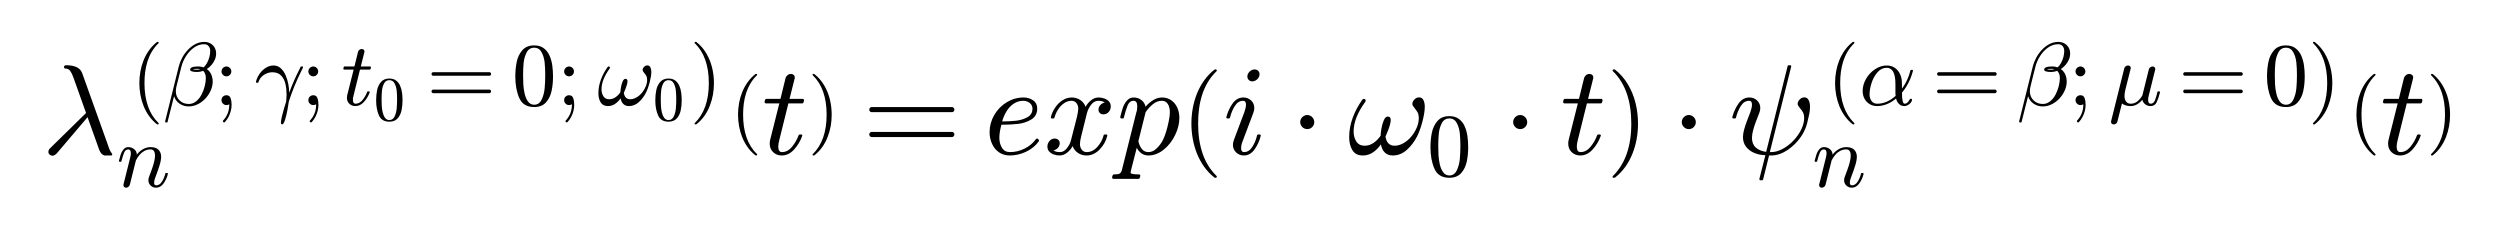
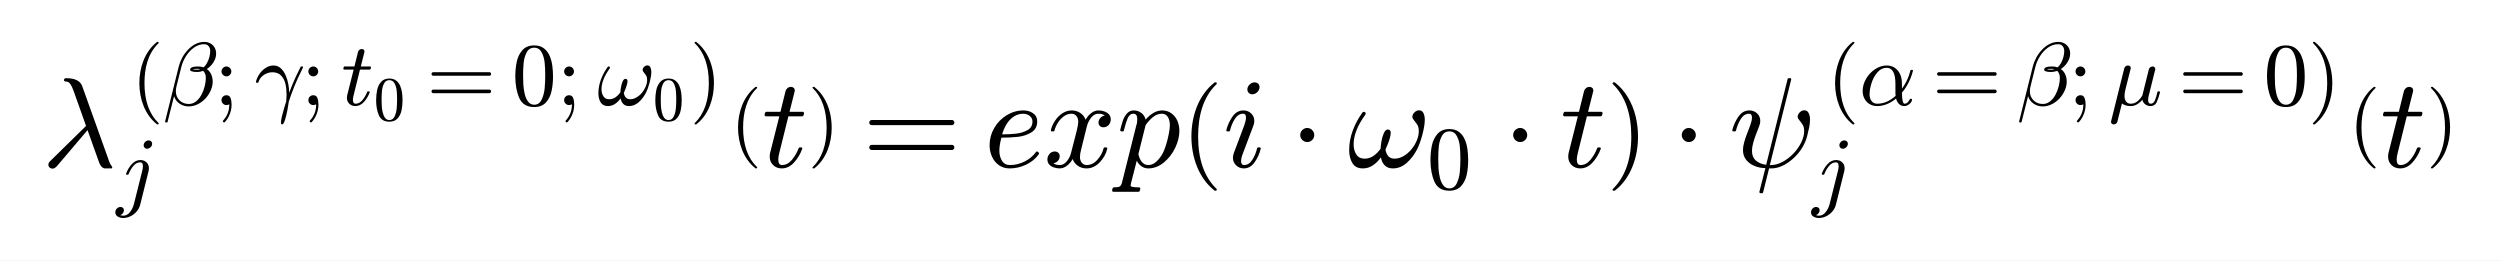
- <svg xmlns="http://www.w3.org/2000/svg" xmlns:xlink="http://www.w3.org/1999/xlink" width="429.76pt" height="39.7pt" viewBox="0 0 429.76 39.7" version="1.1">
+ <svg xmlns="http://www.w3.org/2000/svg" xmlns:xlink="http://www.w3.org/1999/xlink" width="429.76pt" height="44.76pt" viewBox="0 0 429.76 44.76" version="1.1">
  <defs>
    <style type="text/css">*{stroke-linejoin: round; stroke-linecap: butt}</style>
  </defs>
  <g id="figure_1">
    <g id="patch_1">
-       <path d="M -0 39.7  L 429.76 39.7  L 429.76 0  L -0 0  z " style="fill: #ffffff" />
+       <path d="M -0 44.76  L 429.76 44.76  L 429.76 0  L -0 0  z " style="fill: #ffffff" />
    </g>
    <g id="text_1">
-       <g transform="translate(7.2 26.56) scale(0.22 -0.22)">
+       <g transform="translate(7.2 28.76) scale(0.22 -0.22)">
        <defs>
          <path id="Cmmi10-b8" d="M 325 109  Q 325 203 409 288  L 2209 2053  L 1575 3834  Q 1500 4038 1417 4156  Q 1334 4275 1178 4275  Q 1106 4275 1106 4359  Q 1113 4397 1138 4419  Q 1163 4441 1203 4441  Q 1875 4441 2016 4044  L 3316 416  Q 3400 144 3488 50  Q 3519 3 3519 -13  Q 3519 -72 3469 -72  L 3122 -72  Q 2963 -25 2869 206  L 2284 1844  L 738 25  Q 622 -84 531 -84  Q 450 -84 387 -28  Q 325 28 325 109  z " transform="scale(0.015625)" />
          <path id="Cmr10-28" d="M 1984 -1588  Q 1628 -1306 1370 -942  Q 1113 -578 948 -165  Q 784 247 703 697  Q 622 1147 622 1600  Q 622 2059 703 2509  Q 784 2959 951 3375  Q 1119 3791 1378 4153  Q 1638 4516 1984 4788  Q 1984 4800 2016 4800  L 2075 4800  Q 2094 4800 2109 4783  Q 2125 4766 2125 4744  Q 2125 4716 2113 4703  Q 1800 4397 1592 4047  Q 1384 3697 1257 3301  Q 1131 2906 1075 2482  Q 1019 2059 1019 1600  Q 1019 -434 2106 -1491  Q 2125 -1509 2125 -1544  Q 2125 -1559 2108 -1579  Q 2091 -1600 2075 -1600  L 2016 -1600  Q 1984 -1600 1984 -1588  z " transform="scale(0.015625)" />
          <path id="Cmmi10-af" d="M 172 -1241  Q 153 -1241 137 -1219  Q 122 -1197 122 -1178  L 1106 2778  Q 1191 3097 1353 3397  Q 1516 3697 1761 3955  Q 2006 4213 2300 4363  Q 2594 4513 2925 4513  Q 3163 4513 3355 4408  Q 3547 4303 3658 4114  Q 3769 3925 3769 3688  Q 3769 3459 3681 3251  Q 3594 3044 3437 2864  Q 3281 2684 3103 2572  Q 3206 2506 3287 2404  Q 3369 2303 3419 2192  Q 3469 2081 3497 1945  Q 3525 1809 3525 1691  Q 3525 1363 3384 1044  Q 3244 725 3001 465  Q 2759 206 2446 54  Q 2134 -97 1806 -97  Q 1447 -97 1159 100  Q 872 297 763 634  L 300 -1203  Q 300 -1241 250 -1241  L 172 -1241  z M 1819 78  Q 2106 78 2339 267  Q 2572 456 2723 742  Q 2875 1028 2954 1348  Q 3034 1669 3034 1931  Q 3034 2256 2847 2444  Q 2628 2363 2419 2363  Q 1913 2363 1913 2534  Q 1913 2759 2491 2759  Q 2697 2759 2869 2694  Q 3006 2800 3118 3006  Q 3231 3213 3289 3438  Q 3347 3663 3347 3859  Q 3347 4069 3236 4208  Q 3125 4347 2913 4347  Q 2522 4347 2186 4106  Q 1850 3866 1619 3498  Q 1388 3131 1288 2741  L 934 1325  Q 900 1178 891 997  Q 891 597 1153 337  Q 1416 78 1819 78  z M 2106 2553  Q 2203 2528 2425 2528  Q 2534 2528 2644 2566  Q 2638 2572 2619 2572  Q 2550 2591 2472 2591  Q 2181 2591 2106 2553  z " transform="scale(0.015625)" />
          <path id="Cmr10-3b" d="M 634 -1153  Q 634 -1125 647 -1113  Q 1094 -628 1094 25  L 1094 56  Q 1000 0 891 0  Q 744 0 641 103  Q 538 206 538 353  Q 538 503 641 603  Q 744 703 891 703  Q 1113 703 1186 498  Q 1259 294 1259 25  Q 1259 -200 1204 -419  Q 1150 -638 1039 -847  Q 928 -1056 775 -1222  Q 756 -1241 728 -1241  Q 697 -1241 665 -1212  Q 634 -1184 634 -1153  z M 538 2406  Q 538 2497 584 2578  Q 631 2659 714 2709  Q 797 2759 891 2759  Q 981 2759 1064 2709  Q 1147 2659 1194 2578  Q 1241 2497 1241 2406  Q 1241 2263 1139 2158  Q 1038 2053 891 2053  Q 747 2053 642 2158  Q 538 2263 538 2406  z " transform="scale(0.015625)" />
          <path id="Cmmi10-b0" d="M 1888 -1253  Q 1888 -1109 1952 -834  Q 2016 -559 2108 -248  Q 2200 63 2266 263  Q 2291 581 2291 744  Q 2291 1156 2209 1511  Q 2128 1866 1903 2105  Q 1678 2344 1275 2344  Q 1063 2344 852 2253  Q 641 2163 489 2000  Q 338 1838 281 1631  Q 269 1594 231 1594  L 153 1594  Q 103 1594 103 1650  L 103 1672  Q 175 1959 358 2226  Q 541 2494 805 2661  Q 1069 2828 1363 2828  Q 1663 2828 1881 2625  Q 2100 2422 2231 2109  Q 2363 1797 2420 1478  Q 2478 1159 2478 878  Q 2800 1753 3200 2534  L 3297 2741  Q 3316 2759 3341 2759  L 3419 2759  Q 3469 2759 3469 2700  Q 3469 2688 3456 2663  L 3359 2463  Q 3081 1909 2848 1340  Q 2616 772 2450 244  Q 2425 28 2354 -347  Q 2284 -722 2184 -1045  Q 2084 -1369 1984 -1381  Q 1888 -1381 1888 -1253  z " transform="scale(0.015625)" />
          <path id="Cmmi10-74" d="M 397 519  Q 397 613 416 697  L 878 2534  L 206 2534  Q 141 2534 141 2619  Q 166 2759 225 2759  L 934 2759  L 1191 3803  Q 1216 3888 1291 3947  Q 1366 4006 1459 4006  Q 1541 4006 1595 3957  Q 1650 3909 1650 3828  Q 1650 3809 1648 3798  Q 1647 3788 1644 3775  L 1388 2759  L 2047 2759  Q 2113 2759 2113 2675  Q 2109 2659 2100 2621  Q 2091 2584 2075 2559  Q 2059 2534 2028 2534  L 1331 2534  L 872 684  Q 825 503 825 372  Q 825 97 1013 97  Q 1294 97 1511 361  Q 1728 625 1844 941  Q 1869 978 1894 978  L 1972 978  Q 1997 978 2012 961  Q 2028 944 2028 922  Q 2028 909 2022 903  Q 1881 516 1612 222  Q 1344 -72 997 -72  Q 744 -72 570 93  Q 397 259 397 519  z " transform="scale(0.015625)" />
          <path id="Cmr10-30" d="M 1600 -141  Q 816 -141 533 504  Q 250 1150 250 2041  Q 250 2597 351 3087  Q 453 3578 754 3920  Q 1056 4263 1600 4263  Q 2022 4263 2290 4056  Q 2559 3850 2700 3523  Q 2841 3197 2892 2823  Q 2944 2450 2944 2041  Q 2944 1491 2842 1011  Q 2741 531 2444 195  Q 2147 -141 1600 -141  z M 1600 25  Q 1956 25 2131 390  Q 2306 756 2347 1200  Q 2388 1644 2388 2144  Q 2388 2625 2347 3031  Q 2306 3438 2132 3767  Q 1959 4097 1600 4097  Q 1238 4097 1063 3765  Q 888 3434 847 3029  Q 806 2625 806 2144  Q 806 1788 823 1472  Q 841 1156 916 820  Q 991 484 1158 254  Q 1325 25 1600 25  z " transform="scale(0.015625)" />
          <path id="Cmr10-3d" d="M 481 850  Q 428 850 393 890  Q 359 931 359 978  Q 359 1031 393 1068  Q 428 1106 481 1106  L 4500 1106  Q 4547 1106 4581 1068  Q 4616 1031 4616 978  Q 4616 931 4581 890  Q 4547 850 4500 850  L 481 850  z M 481 2094  Q 428 2094 393 2131  Q 359 2169 359 2222  Q 359 2269 393 2309  Q 428 2350 481 2350  L 4500 2350  Q 4547 2350 4581 2309  Q 4616 2269 4616 2222  Q 4616 2169 4581 2131  Q 4547 2094 4500 2094  L 481 2094  z " transform="scale(0.015625)" />
          <path id="Cmmi10-21" d="M 775 -72  Q 413 -72 252 193  Q 91 459 91 844  Q 91 1097 136 1339  Q 181 1581 273 1829  Q 366 2078 484 2295  Q 603 2513 750 2719  Q 778 2759 825 2759  Q 866 2759 891 2734  Q 916 2709 916 2675  Q 916 2641 897 2613  Q 313 1809 313 1131  Q 313 838 448 627  Q 584 416 863 416  Q 1103 416 1308 556  Q 1513 697 1663 916  Q 1663 1028 1702 1265  Q 1741 1503 1823 1689  Q 1906 1875 2022 1875  Q 2169 1875 2169 1703  Q 2169 1603 2126 1451  Q 2084 1300 2032 1169  Q 1981 1038 1906 872  Q 1981 416 2363 416  Q 2584 416 2807 544  Q 3031 672 3203 880  Q 3375 1088 3473 1328  Q 3572 1569 3572 1784  Q 3572 1978 3511 2086  Q 3450 2194 3350 2312  Q 3250 2431 3250 2503  Q 3250 2628 3356 2731  Q 3463 2834 3584 2834  Q 3741 2834 3806 2692  Q 3872 2550 3872 2369  Q 3872 2075 3755 1628  Q 3638 1181 3488 884  Q 3281 481 2970 204  Q 2659 -72 2272 -72  Q 2025 -72 1873 76  Q 1722 225 1678 481  Q 1500 228 1272 78  Q 1044 -72 775 -72  z " transform="scale(0.015625)" />
          <path id="Cmr10-29" d="M 416 -1600  Q 359 -1600 359 -1544  Q 359 -1516 372 -1503  Q 1466 -434 1466 1600  Q 1466 3634 384 4691  Q 359 4706 359 4744  Q 359 4766 376 4783  Q 394 4800 416 4800  L 475 4800  Q 494 4800 506 4788  Q 966 4425 1272 3906  Q 1578 3388 1720 2800  Q 1863 2213 1863 1600  Q 1863 1147 1786 708  Q 1709 269 1542 -157  Q 1375 -584 1119 -945  Q 863 -1306 506 -1588  Q 494 -1600 475 -1600  L 416 -1600  z " transform="scale(0.015625)" />
-           <path id="Cmmi10-6e" d="M 494 109  Q 494 147 500 166  L 978 2075  Q 1025 2253 1025 2388  Q 1025 2663 838 2663  Q 638 2663 541 2423  Q 444 2184 353 1819  Q 353 1800 334 1789  Q 316 1778 300 1778  L 225 1778  Q 203 1778 187 1801  Q 172 1825 172 1844  Q 241 2122 305 2315  Q 369 2509 505 2668  Q 641 2828 844 2828  Q 1084 2828 1268 2676  Q 1453 2525 1453 2291  Q 1644 2541 1900 2684  Q 2156 2828 2444 2828  Q 2672 2828 2837 2750  Q 3003 2672 3095 2514  Q 3188 2356 3188 2138  Q 3188 1875 3070 1503  Q 2953 1131 2778 672  Q 2688 463 2688 288  Q 2688 97 2834 97  Q 3084 97 3251 365  Q 3419 634 3488 941  Q 3500 978 3541 978  L 3616 978  Q 3641 978 3658 962  Q 3675 947 3675 922  Q 3675 916 3669 903  Q 3581 541 3364 234  Q 3147 -72 2822 -72  Q 2597 -72 2437 83  Q 2278 238 2278 459  Q 2278 578 2328 709  Q 2409 919 2514 1209  Q 2619 1500 2686 1765  Q 2753 2031 2753 2234  Q 2753 2413 2679 2538  Q 2606 2663 2431 2663  Q 2197 2663 2000 2559  Q 1803 2456 1656 2286  Q 1509 2116 1388 1881  L 953 141  Q 931 53 854 -9  Q 778 -72 684 -72  Q 606 -72 550 -22  Q 494 28 494 109  z " transform="scale(0.015625)" />
+           <path id="Cmmi10-6a" d="M -84 -909  Q -84 -753 23 -639  Q 131 -525 288 -525  Q 391 -525 461 -589  Q 531 -653 531 -756  Q 531 -878 454 -976  Q 378 -1075 263 -1106  Q 375 -1147 488 -1147  Q 759 -1147 959 -895  Q 1159 -644 1241 -331  L 1844 2075  Q 1888 2259 1888 2388  Q 1888 2663 1697 2663  Q 1416 2663 1205 2408  Q 994 2153 863 1819  Q 850 1778 813 1778  L 738 1778  Q 684 1778 684 1838  L 684 1856  Q 828 2241 1093 2534  Q 1359 2828 1709 2828  Q 1975 2828 2145 2662  Q 2316 2497 2316 2241  Q 2316 2150 2297 2059  L 1691 -372  Q 1625 -631 1440 -847  Q 1256 -1063 1000 -1188  Q 744 -1313 475 -1313  Q 259 -1313 87 -1209  Q -84 -1106 -84 -909  z M 1941 3878  Q 1941 4019 2050 4125  Q 2159 4231 2297 4231  Q 2406 4231 2476 4164  Q 2547 4097 2547 3994  Q 2547 3850 2433 3742  Q 2319 3634 2181 3634  Q 2078 3634 2009 3706  Q 1941 3778 1941 3878  z " transform="scale(0.015625)" />
          <path id="Cmmi10-65" d="M 1288 -72  Q 981 -72 751 87  Q 522 247 401 517  Q 281 788 281 1088  Q 281 1544 511 1945  Q 741 2347 1134 2587  Q 1528 2828 1978 2828  Q 2253 2828 2458 2686  Q 2663 2544 2663 2278  Q 2663 1909 2369 1729  Q 2075 1550 1706 1508  Q 1338 1466 891 1466  L 872 1466  Q 769 1084 769 813  Q 769 528 900 312  Q 1031 97 1300 97  Q 1681 97 2032 272  Q 2384 447 2606 756  Q 2625 775 2656 775  Q 2688 775 2720 739  Q 2753 703 2753 672  Q 2753 647 2741 634  Q 2506 306 2109 117  Q 1713 -72 1288 -72  z M 909 1631  Q 1281 1631 1597 1665  Q 1913 1700 2169 1839  Q 2425 1978 2425 2272  Q 2425 2391 2359 2480  Q 2294 2569 2189 2616  Q 2084 2663 1972 2663  Q 1700 2663 1483 2516  Q 1266 2369 1125 2133  Q 984 1897 909 1631  z " transform="scale(0.015625)" />
          <path id="Cmmi10-78" d="M 500 184  Q 613 97 819 97  Q 1019 97 1172 289  Q 1325 481 1381 709  L 1672 1844  Q 1741 2153 1741 2266  Q 1741 2425 1652 2544  Q 1563 2663 1403 2663  Q 1200 2663 1022 2536  Q 844 2409 722 2214  Q 600 2019 550 1819  Q 538 1778 500 1778  L 422 1778  Q 372 1778 372 1838  L 372 1856  Q 434 2094 584 2320  Q 734 2547 951 2687  Q 1169 2828 1416 2828  Q 1650 2828 1839 2703  Q 2028 2578 2106 2363  Q 2216 2559 2386 2693  Q 2556 2828 2759 2828  Q 2897 2828 3040 2779  Q 3184 2731 3275 2631  Q 3366 2531 3366 2381  Q 3366 2219 3261 2101  Q 3156 1984 2994 1984  Q 2891 1984 2822 2050  Q 2753 2116 2753 2216  Q 2753 2350 2845 2451  Q 2938 2553 3066 2572  Q 2950 2663 2747 2663  Q 2541 2663 2389 2472  Q 2238 2281 2175 2047  L 1894 916  Q 1825 659 1825 494  Q 1825 331 1917 214  Q 2009 97 2163 97  Q 2463 97 2698 361  Q 2934 625 3009 941  Q 3022 978 3059 978  L 3138 978  Q 3163 978 3178 961  Q 3194 944 3194 922  Q 3194 916 3188 903  Q 3097 522 2806 225  Q 2516 -72 2150 -72  Q 1916 -72 1727 54  Q 1538 181 1459 397  Q 1359 209 1182 68  Q 1006 -72 806 -72  Q 669 -72 523 -23  Q 378 25 287 125  Q 197 225 197 378  Q 197 528 301 651  Q 406 775 563 775  Q 669 775 741 711  Q 813 647 813 544  Q 813 409 723 309  Q 634 209 500 184  z " transform="scale(0.015625)" />
          <path id="Cmmi10-70" d="M -159 -1241  Q -219 -1241 -219 -1159  Q -197 -1019 -134 -1019  Q 66 -1019 145 -983  Q 225 -947 269 -800  L 991 2081  Q 1038 2200 1038 2388  Q 1038 2663 850 2663  Q 650 2663 553 2423  Q 456 2184 366 1819  Q 366 1778 313 1778  L 238 1778  Q 222 1778 203 1801  Q 184 1825 184 1844  Q 253 2122 317 2315  Q 381 2509 517 2668  Q 653 2828 856 2828  Q 1075 2828 1240 2704  Q 1406 2581 1453 2369  Q 1628 2572 1840 2700  Q 2053 2828 2278 2828  Q 2547 2828 2745 2684  Q 2944 2541 3044 2308  Q 3144 2075 3144 1806  Q 3144 1394 2933 953  Q 2722 513 2361 220  Q 2000 -72 1588 -72  Q 1400 -72 1248 34  Q 1097 141 1013 313  L 722 -825  Q 706 -919 703 -934  Q 703 -1019 1125 -1019  Q 1191 -1019 1191 -1100  Q 1169 -1184 1155 -1212  Q 1141 -1241 1081 -1241  L -159 -1241  z M 1594 97  Q 1816 97 2006 280  Q 2197 463 2316 691  Q 2403 863 2479 1111  Q 2556 1359 2612 1640  Q 2669 1922 2669 2088  Q 2669 2234 2630 2362  Q 2591 2491 2502 2577  Q 2413 2663 2266 2663  Q 2031 2663 1823 2495  Q 1616 2328 1447 2081  L 1447 2059  L 1094 647  Q 1138 419 1263 258  Q 1388 97 1594 97  z " transform="scale(0.015625)" />
          <path id="Cmmi10-69" d="M 500 459  Q 500 578 550 709  L 1069 2088  Q 1153 2322 1153 2472  Q 1153 2663 1013 2663  Q 759 2663 595 2402  Q 431 2141 353 1819  Q 341 1778 300 1778  L 225 1778  Q 172 1778 172 1838  L 172 1856  Q 275 2238 487 2533  Q 700 2828 1025 2828  Q 1253 2828 1411 2678  Q 1569 2528 1569 2297  Q 1569 2178 1516 2047  L 997 672  Q 909 459 909 288  Q 909 97 1056 97  Q 1306 97 1473 364  Q 1641 631 1709 941  Q 1722 978 1759 978  L 1838 978  Q 1863 978 1878 961  Q 1894 944 1894 922  Q 1894 916 1888 903  Q 1800 541 1583 234  Q 1366 -72 1044 -72  Q 819 -72 659 83  Q 500 238 500 459  z M 1222 3878  Q 1222 4013 1334 4122  Q 1447 4231 1581 4231  Q 1691 4231 1761 4164  Q 1831 4097 1831 3994  Q 1831 3850 1717 3742  Q 1603 3634 1466 3634  Q 1363 3634 1292 3704  Q 1222 3775 1222 3878  z " transform="scale(0.015625)" />
          <path id="Cmsy10-a2" d="M 538 1600  Q 538 1691 584 1772  Q 631 1853 714 1903  Q 797 1953 891 1953  Q 981 1953 1064 1903  Q 1147 1853 1194 1772  Q 1241 1691 1241 1600  Q 1241 1456 1139 1351  Q 1038 1247 891 1247  Q 747 1247 642 1351  Q 538 1456 538 1600  z " transform="scale(0.015625)" />
          <path id="Cmmi10-c3" d="M 1522 -1247  L 1825 -56  Q 1547 -56 1286 48  Q 1025 153 864 356  Q 703 559 703 850  Q 703 1016 762 1228  Q 822 1441 889 1619  Q 956 1797 1069 2088  Q 1153 2322 1153 2472  Q 1153 2663 1013 2663  Q 759 2663 595 2402  Q 431 2141 353 1819  Q 341 1778 300 1778  L 225 1778  Q 172 1778 172 1838  L 172 1856  Q 275 2238 487 2533  Q 700 2828 1025 2828  Q 1253 2828 1411 2678  Q 1569 2528 1569 2297  Q 1569 2178 1516 2047  Q 1403 1756 1337 1584  Q 1272 1413 1212 1195  Q 1153 978 1153 806  Q 1153 494 1348 322  Q 1544 150 1863 109  L 2938 4403  Q 2950 4441 2988 4441  L 3066 4441  Q 3116 4441 3116 4378  L 2047 97  L 2119 97  Q 2388 97 2686 256  Q 2984 416 3229 675  Q 3475 934 3619 1232  Q 3763 1531 3763 1791  Q 3763 1984 3700 2092  Q 3638 2200 3538 2317  Q 3438 2434 3438 2503  Q 3438 2628 3541 2731  Q 3644 2834 3769 2834  Q 3922 2834 3989 2693  Q 4056 2553 4056 2375  Q 4056 2188 4018 2000  Q 3981 1813 3916 1556  Q 3769 972 3303 506  Q 3144 347 2951 214  Q 2759 81 2545 4  Q 2331 -72 2113 -72  L 2009 -72  L 1709 -1275  Q 1697 -1313 1656 -1313  L 1581 -1313  Q 1556 -1313 1539 -1292  Q 1522 -1272 1522 -1247  z " transform="scale(0.015625)" />
          <path id="Cmmi10-ae" d="M 1288 -72  Q 984 -72 748 72  Q 513 216 384 459  Q 256 703 256 1013  Q 256 1447 498 1872  Q 741 2297 1142 2562  Q 1544 2828 1984 2828  Q 2309 2828 2556 2658  Q 2803 2488 2931 2205  Q 3059 1922 3059 1600  L 3066 1172  Q 3284 1475 3436 1801  Q 3588 2128 3669 2478  Q 3681 2516 3719 2516  L 3794 2516  Q 3853 2516 3853 2456  Q 3853 2450 3847 2438  Q 3772 2144 3659 1873  Q 3547 1603 3395 1350  Q 3244 1097 3066 891  Q 3066 97 3250 97  Q 3369 97 3445 167  Q 3522 238 3580 341  Q 3638 444 3653 447  L 3731 447  Q 3781 447 3781 384  Q 3781 225 3598 76  Q 3416 -72 3238 -72  Q 3006 -72 2853 78  Q 2700 228 2644 469  Q 2344 213 1994 70  Q 1644 -72 1288 -72  z M 1300 97  Q 1984 97 2613 659  Q 2609 697 2603 751  Q 2597 806 2597 813  L 2597 1503  Q 2597 2663 1972 2663  Q 1597 2663 1315 2342  Q 1034 2022 892 1576  Q 750 1131 750 763  Q 750 484 892 290  Q 1034 97 1300 97  z " transform="scale(0.015625)" />
          <path id="Cmmi10-b9" d="M 178 -1203  Q 178 -1166 184 -1153  L 1125 2625  Q 1153 2716 1226 2772  Q 1300 2828 1394 2828  Q 1475 2828 1531 2779  Q 1588 2731 1588 2650  Q 1588 2631 1586 2620  Q 1584 2609 1581 2597  L 1203 1100  Q 1141 834 1141 641  Q 1141 403 1253 250  Q 1366 97 1594 97  Q 2059 97 2413 678  Q 2416 684 2417 687  Q 2419 691 2419 697  L 2881 2553  Q 2903 2638 2981 2698  Q 3059 2759 3150 2759  Q 3225 2759 3283 2709  Q 3341 2659 3341 2578  Q 3341 2541 3334 2528  L 2875 684  Q 2828 503 2828 372  Q 2828 97 3016 97  Q 3216 97 3317 344  Q 3419 591 3494 941  Q 3506 978 3547 978  L 3622 978  Q 3647 978 3664 958  Q 3681 938 3681 916  Q 3569 469 3436 198  Q 3303 -72 3003 -72  Q 2791 -72 2627 50  Q 2463 172 2413 378  Q 2253 178 2039 53  Q 1825 -72 1588 -72  Q 1188 -72 959 116  L 634 -1178  Q 616 -1269 541 -1325  Q 466 -1381 372 -1381  Q 294 -1381 236 -1332  Q 178 -1284 178 -1203  z " transform="scale(0.015625)" />
        </defs>
-         <use xlink:href="#Cmmi10-b8" transform="translate(0 0.364063)" />
-         <use xlink:href="#Cmr10-28" transform="translate(69.89672 39.64531) scale(0.644656)" />
-         <use xlink:href="#Cmmi10-af" transform="translate(94.92122 38.62812) scale(0.7)" />
-         <use xlink:href="#Cmr10-3b" transform="translate(134.4671 38.62812) scale(0.7)" />
-         <use xlink:href="#Cmmi10-b0" transform="translate(166.138 38.62812) scale(0.7)" />
-         <use xlink:href="#Cmr10-3b" transform="translate(202.3343 38.62812) scale(0.7)" />
-         <use xlink:href="#Cmmi10-74" transform="translate(234.0052 38.62812) scale(0.7)" />
-         <use xlink:href="#Cmr10-30" transform="translate(259.264 26.72375) scale(0.49)" />
-         <use xlink:href="#Cmr10-3d" transform="translate(300.5191 38.62812) scale(0.7)" />
-         <use xlink:href="#Cmr10-30" transform="translate(367.19 38.62812) scale(0.7)" />
-         <use xlink:href="#Cmr10-3b" transform="translate(402.19 38.62812) scale(0.7)" />
-         <use xlink:href="#Cmmi10-21" transform="translate(433.8609 38.62812) scale(0.7)" />
-         <use xlink:href="#Cmr10-30" transform="translate(477.4059 26.72375) scale(0.49)" />
-         <use xlink:href="#Cmr10-29" transform="translate(506.37 39.64531) scale(0.644656)" />
-         <use xlink:href="#Cmmi10-6e" transform="translate(58.30078 -25.14531) scale(0.7)" />
-         <use xlink:href="#Cmr10-28" transform="translate(537.7718 15.17656) scale(0.637188)" />
-         <use xlink:href="#Cmmi10-74" transform="translate(562.5064 0.364063)" />
-         <use xlink:href="#Cmr10-29" transform="translate(598.5904 15.17656) scale(0.637188)" />
-         <use xlink:href="#Cmr10-3d" transform="translate(640.8836 0.364063)" />
-         <use xlink:href="#Cmmi10-65" transform="translate(736.1277 0.364063)" />
-         <use xlink:href="#Cmmi10-78" transform="translate(782.6121 0.364063)" />
-         <use xlink:href="#Cmmi10-70" transform="translate(839.6922 0.364063)" />
-         <use xlink:href="#Cmr10-28" transform="translate(889.9851 2.9875) scale(0.846578)" />
-         <use xlink:href="#Cmmi10-69" transform="translate(922.8473 0.364063)" />
-         <use xlink:href="#Cmsy10-a2" transform="translate(974.8297 0.364063)" />
-         <use xlink:href="#Cmmi10-21" transform="translate(1020.074 0.364063)" />
-         <use xlink:href="#Cmr10-30" transform="translate(1082.281 -16.64219) scale(0.7)" />
-         <use xlink:href="#Cmsy10-a2" transform="translate(1141.217 0.364063)" />
-         <use xlink:href="#Cmmi10-74" transform="translate(1186.461 0.364063)" />
-         <use xlink:href="#Cmr10-29" transform="translate(1222.545 2.9875) scale(0.846578)" />
-         <use xlink:href="#Cmsy10-a2" transform="translate(1272.966 0.364063)" />
-         <use xlink:href="#Cmmi10-c3" transform="translate(1318.21 0.364063)" />
-         <use xlink:href="#Cmr10-28" transform="translate(1394.894 39.64531) scale(0.644656)" />
-         <use xlink:href="#Cmmi10-ae" transform="translate(1419.918 38.62812) scale(0.7)" />
-         <use xlink:href="#Cmr10-3d" transform="translate(1476.95 38.62812) scale(0.7)" />
-         <use xlink:href="#Cmmi10-af" transform="translate(1543.621 38.62812) scale(0.7)" />
-         <use xlink:href="#Cmr10-3b" transform="translate(1583.167 38.62812) scale(0.7)" />
-         <use xlink:href="#Cmmi10-b9" transform="translate(1614.838 38.62812) scale(0.7)" />
-         <use xlink:href="#Cmr10-3d" transform="translate(1669.273 38.62812) scale(0.7)" />
-         <use xlink:href="#Cmr10-30" transform="translate(1735.944 38.62812) scale(0.7)" />
-         <use xlink:href="#Cmr10-29" transform="translate(1770.944 39.64531) scale(0.644656)" />
-         <use xlink:href="#Cmmi10-6e" transform="translate(1383.298 -25.14531) scale(0.7)" />
-         <use xlink:href="#Cmr10-28" transform="translate(1802.345 15.17656) scale(0.637188)" />
-         <use xlink:href="#Cmmi10-74" transform="translate(1827.08 0.364063)" />
-         <use xlink:href="#Cmr10-29" transform="translate(1863.164 15.17656) scale(0.637188)" />
+         <use xlink:href="#Cmmi10-b8" transform="translate(0 0.25625)" />
+         <use xlink:href="#Cmr10-28" transform="translate(69.89672 49.64531) scale(0.644656)" />
+         <use xlink:href="#Cmmi10-af" transform="translate(94.92122 48.62812) scale(0.7)" />
+         <use xlink:href="#Cmr10-3b" transform="translate(134.4671 48.62812) scale(0.7)" />
+         <use xlink:href="#Cmmi10-b0" transform="translate(166.138 48.62812) scale(0.7)" />
+         <use xlink:href="#Cmr10-3b" transform="translate(202.3343 48.62812) scale(0.7)" />
+         <use xlink:href="#Cmmi10-74" transform="translate(234.0052 48.62812) scale(0.7)" />
+         <use xlink:href="#Cmr10-30" transform="translate(259.264 36.72375) scale(0.49)" />
+         <use xlink:href="#Cmr10-3d" transform="translate(300.5191 48.62812) scale(0.7)" />
+         <use xlink:href="#Cmr10-30" transform="translate(367.19 48.62812) scale(0.7)" />
+         <use xlink:href="#Cmr10-3b" transform="translate(402.19 48.62812) scale(0.7)" />
+         <use xlink:href="#Cmmi10-21" transform="translate(433.8609 48.62812) scale(0.7)" />
+         <use xlink:href="#Cmr10-30" transform="translate(477.4059 36.72375) scale(0.49)" />
+         <use xlink:href="#Cmr10-29" transform="translate(506.37 49.64531) scale(0.644656)" />
+         <use xlink:href="#Cmmi10-6a" transform="translate(58.30078 -25.25313) scale(0.7)" />
+         <use xlink:href="#Cmr10-28" transform="translate(537.7718 15.06875) scale(0.637188)" />
+         <use xlink:href="#Cmmi10-74" transform="translate(562.5064 0.25625)" />
+         <use xlink:href="#Cmr10-29" transform="translate(598.5904 15.06875) scale(0.637188)" />
+         <use xlink:href="#Cmr10-3d" transform="translate(640.8836 0.25625)" />
+         <use xlink:href="#Cmmi10-65" transform="translate(736.1277 0.25625)" />
+         <use xlink:href="#Cmmi10-78" transform="translate(782.6121 0.25625)" />
+         <use xlink:href="#Cmmi10-70" transform="translate(839.6922 0.25625)" />
+         <use xlink:href="#Cmr10-28" transform="translate(889.9851 2.879687) scale(0.846578)" />
+         <use xlink:href="#Cmmi10-69" transform="translate(922.8473 0.25625)" />
+         <use xlink:href="#Cmsy10-a2" transform="translate(974.8297 0.25625)" />
+         <use xlink:href="#Cmmi10-21" transform="translate(1020.074 0.25625)" />
+         <use xlink:href="#Cmr10-30" transform="translate(1082.281 -16.75) scale(0.7)" />
+         <use xlink:href="#Cmsy10-a2" transform="translate(1141.217 0.25625)" />
+         <use xlink:href="#Cmmi10-74" transform="translate(1186.461 0.25625)" />
+         <use xlink:href="#Cmr10-29" transform="translate(1222.545 2.879687) scale(0.846578)" />
+         <use xlink:href="#Cmsy10-a2" transform="translate(1272.966 0.25625)" />
+         <use xlink:href="#Cmmi10-c3" transform="translate(1318.21 0.25625)" />
+         <use xlink:href="#Cmr10-28" transform="translate(1394.894 49.64531) scale(0.644656)" />
+         <use xlink:href="#Cmmi10-ae" transform="translate(1419.918 48.62812) scale(0.7)" />
+         <use xlink:href="#Cmr10-3d" transform="translate(1476.95 48.62812) scale(0.7)" />
+         <use xlink:href="#Cmmi10-af" transform="translate(1543.621 48.62812) scale(0.7)" />
+         <use xlink:href="#Cmr10-3b" transform="translate(1583.167 48.62812) scale(0.7)" />
+         <use xlink:href="#Cmmi10-b9" transform="translate(1614.838 48.62812) scale(0.7)" />
+         <use xlink:href="#Cmr10-3d" transform="translate(1669.273 48.62812) scale(0.7)" />
+         <use xlink:href="#Cmr10-30" transform="translate(1735.944 48.62812) scale(0.7)" />
+         <use xlink:href="#Cmr10-29" transform="translate(1770.944 49.64531) scale(0.644656)" />
+         <use xlink:href="#Cmmi10-6a" transform="translate(1383.298 -25.25313) scale(0.7)" />
+         <use xlink:href="#Cmr10-28" transform="translate(1802.345 15.06875) scale(0.637188)" />
+         <use xlink:href="#Cmmi10-74" transform="translate(1827.08 0.25625)" />
+         <use xlink:href="#Cmr10-29" transform="translate(1863.164 15.06875) scale(0.637188)" />
      </g>
    </g>
  </g>
</svg>
